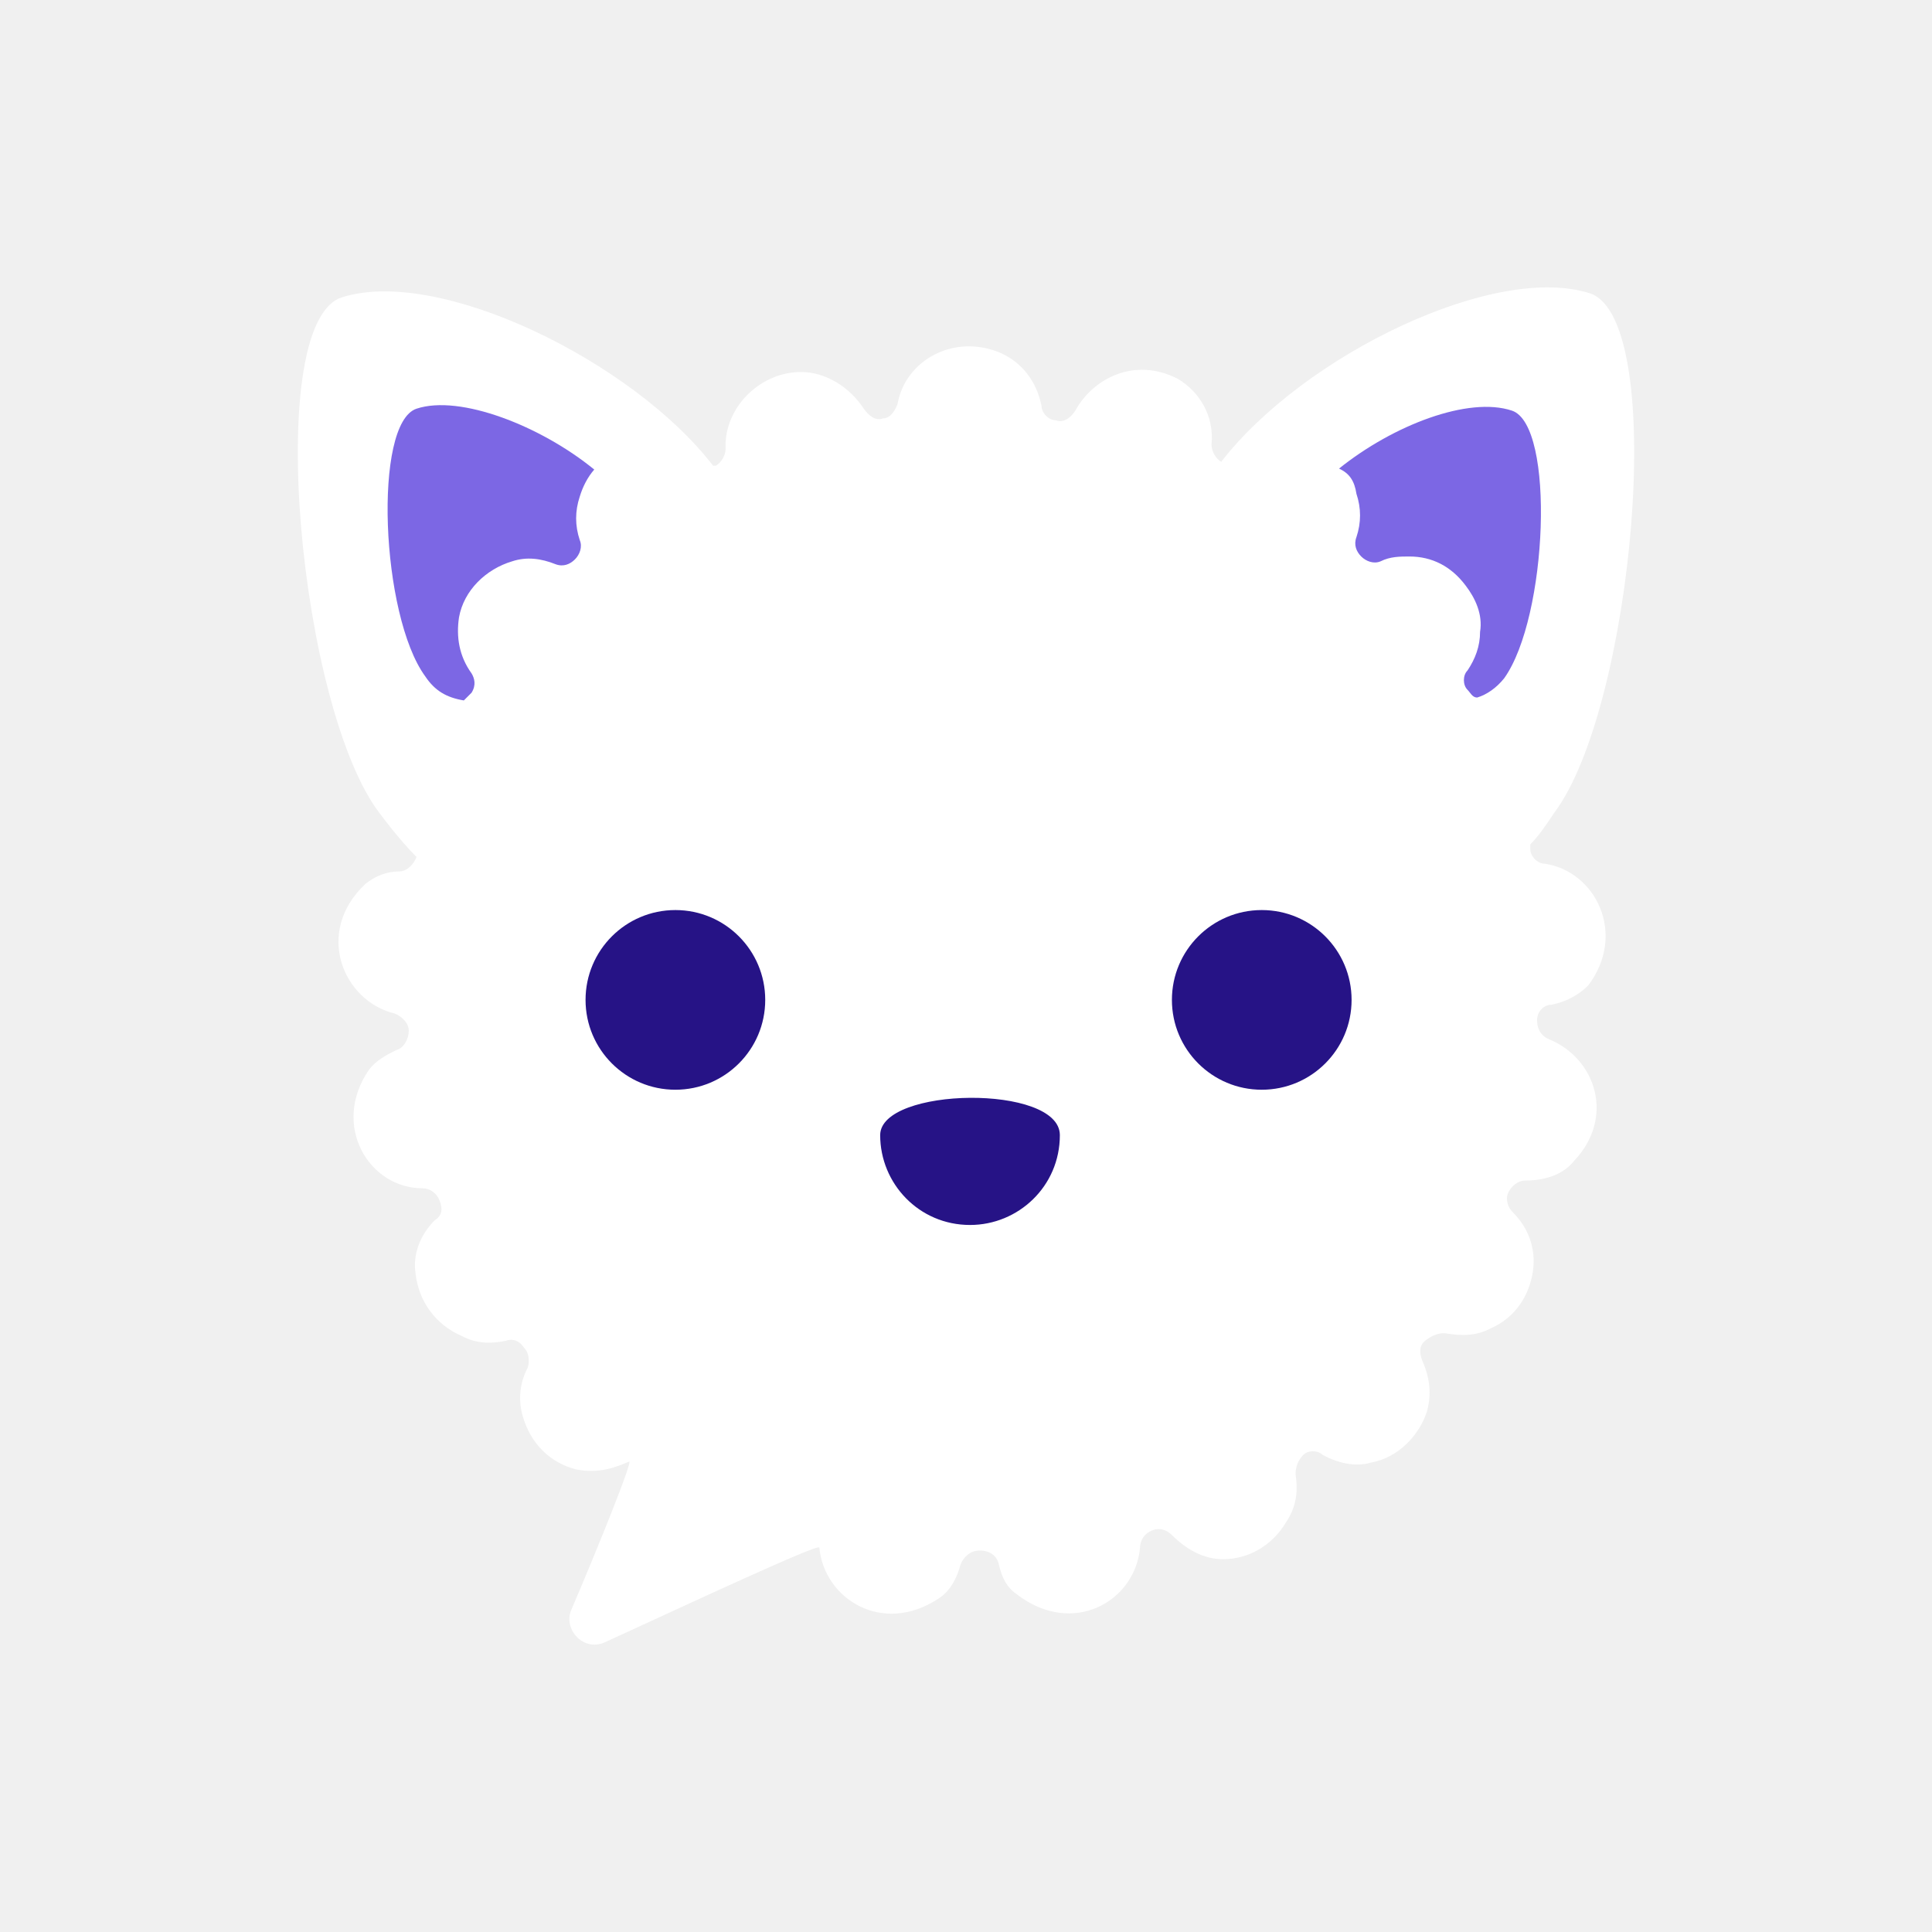
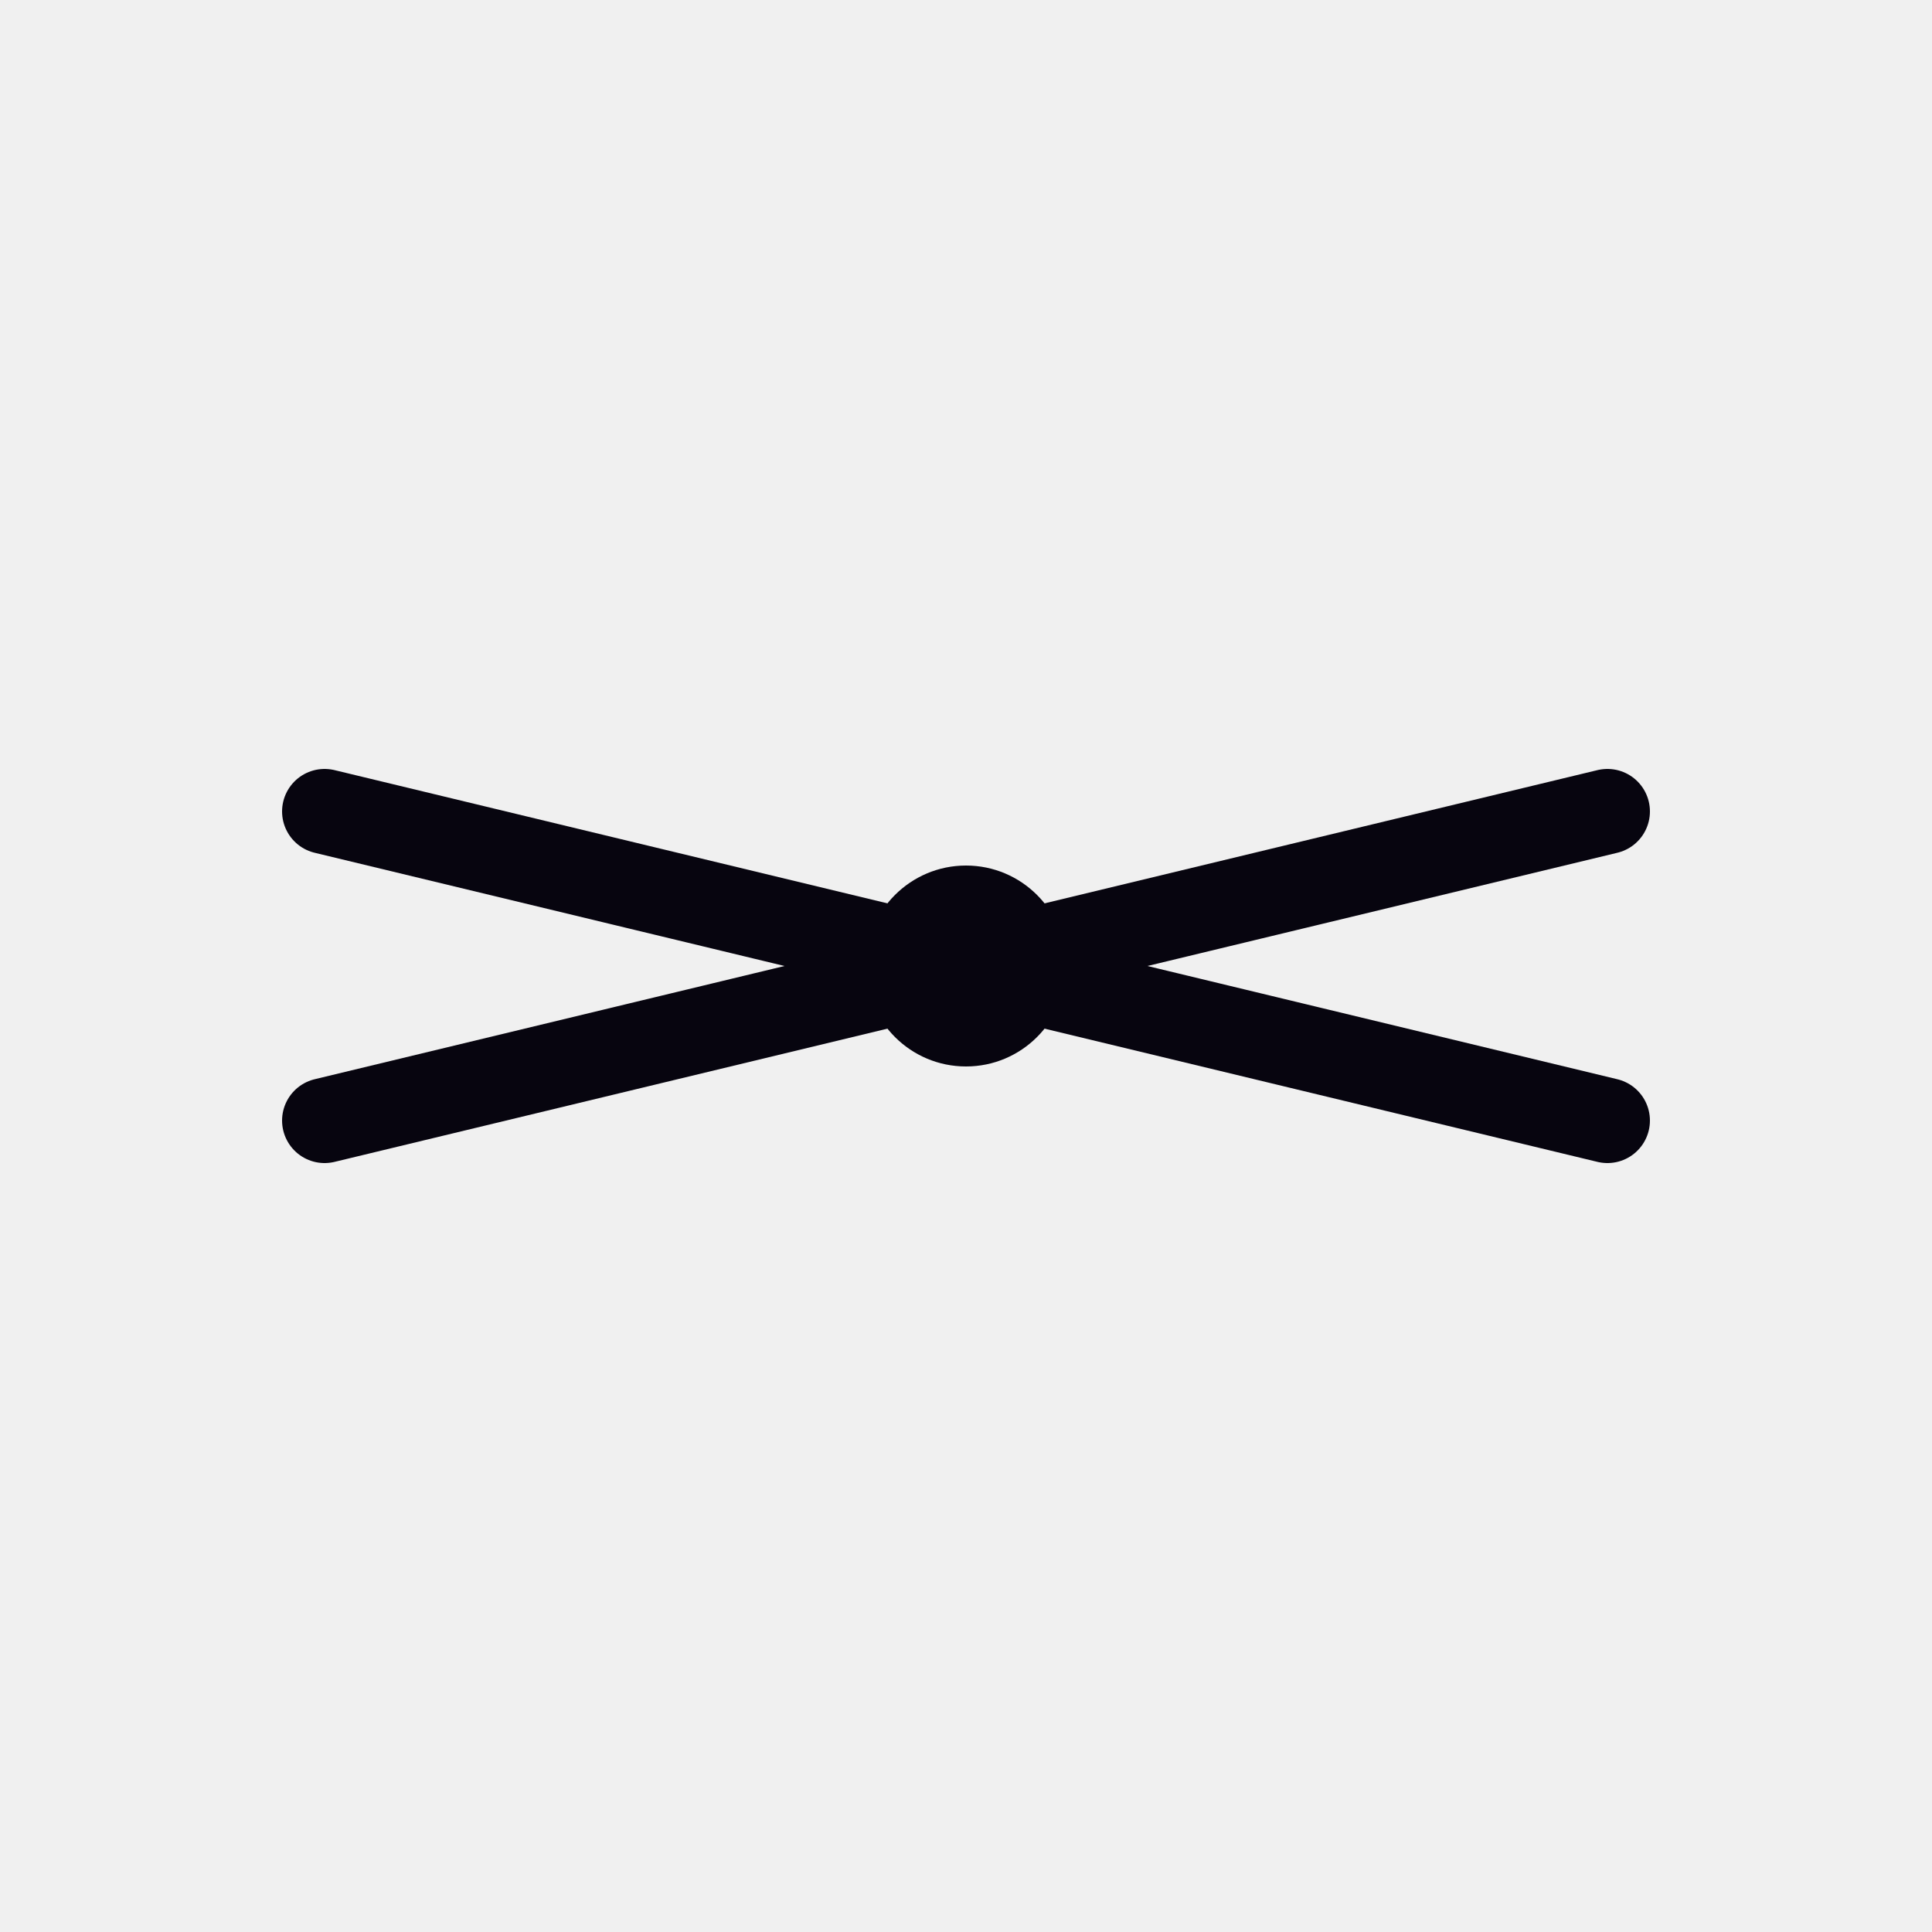
- <svg xmlns="http://www.w3.org/2000/svg" viewBox="0 0 200 200">
-   <g transform="matrix(1, 0, 0, 1, 9.015948, 8.908803)" id="Capa_2">
-     <g>
-       <path style="fill: white;" class=" st2" d="M151.6,95.1c1.5-0.3,2.8-1,3.8-2c4-5.3,0.8-11.8-4.5-12.6c-0.8,0-1.5-0.8-1.5-1.5c0-0.3,0-0.5,0-0.5    c0.8-0.8,1.5-1.8,2.5-3.3c8.1-10.8,11.8-50.6,3.8-53.7c-9.8-3.3-29.7,6.3-38.3,17.4c-0.5-0.3-1-1-1-1.8c0.3-3-1.3-5.5-3.5-6.8    c-4.5-2.3-8.8,0-10.6,3.3c-0.5,0.8-1.3,1.3-2,1c-0.8,0-1.5-0.8-1.5-1.5c-0.5-2.5-2-4.5-4.3-5.5c-4.8-2-9.8,0.8-10.6,5.3    c-0.3,0.8-0.8,1.5-1.5,1.5c-0.8,0.3-1.5-0.3-2-1c-1.5-2.3-4-3.8-6.5-3.8c-4,0-7.6,3.3-7.8,7.3v0.3v0.3c0,0.8-0.5,1.5-1,1.8h-0.3    c-8.3-10.8-28.5-20.7-38.5-17.4c-8.1,2.8-4.3,42.6,4,53.4c1.5,2,2.8,3.5,3.8,4.5c-0.3,0.8-1,1.5-1.8,1.5c-1.3,0-2.5,0.5-3.5,1.3    c-5.3,5-2.3,12.1,3,13.4c0.8,0.3,1.5,1,1.5,1.8c0,0.8-0.5,1.8-1.3,2c-1,0.5-2,1-2.8,2c-4,5.8,0,12.3,5.5,12.3    c0.8,0,1.5,0.5,1.8,1.3c0.3,0.8,0.3,1.5-0.5,2c-1.5,1.5-2.3,3.5-2,5.5c0.3,2.8,2,5.3,4.8,6.5c1.5,0.8,3,0.8,4.5,0.5    c0.8-0.3,1.5,0,2,0.8c0.5,0.5,0.5,1.5,0.3,2c-0.8,1.5-1,3.3-0.5,5c0.8,2.8,2.8,4.8,5.5,5.5c2.5,0.5,4.3-0.3,5.5-0.8    c0.5-0.3-3.3,9.1-6,15.4c-0.8,2,1.3,4.3,3.5,3.3c8.3-3.8,22.2-10.3,22.2-9.8c0.5,5.3,6.5,9.1,12.3,5.3c1.3-0.8,2-2.3,2.3-3.5    c0.3-0.8,1-1.5,2-1.5c1,0,1.8,0.5,2,1.5c0.3,1.3,0.8,2.3,1.8,3c5.8,4.5,12.3,0.8,12.8-4.8c0-0.8,0.5-1.5,1.3-1.8    c0.8-0.3,1.5,0,2,0.5c1.5,1.5,3.3,2.5,5.3,2.5l0,0c2.5,0,5-1.3,6.5-3.8c1-1.5,1.3-3,1-5c0-0.8,0.3-1.5,0.8-2c0.5-0.5,1.5-0.5,2,0    c1.5,0.8,3.3,1.3,5,0.8c2.8-0.5,5-2.8,5.8-5.3c0.5-1.8,0.3-3.5-0.5-5.3c-0.3-0.8-0.3-1.5,0.3-2s1.3-0.8,2-0.8    c1.8,0.3,3.3,0.3,4.8-0.5c2.3-1,3.8-3,4.3-5.5c0.5-2.5-0.3-4.8-2-6.5c-0.5-0.5-0.8-1.3-0.5-2s1-1.3,1.8-1.3c1.8,0,3.8-0.5,5-2    c4.3-4.5,2.3-10.6-2.5-12.6c-0.8-0.3-1.3-1-1.3-2C150.1,95.8,150.8,95.1,151.6,95.1z" />
-       <path style="fill: #7c67e4;" class="st3" d="M131.4,42.2c0.5,1.5,0.5,3,0,4.5c-0.3,0.8,0,1.5,0.5,2s1.3,0.8,2,0.5c1-0.5,2-0.5,3-0.5c2.3,0,4.3,1,5.8,3    c1,1.3,1.8,3,1.5,4.8c0,1.5-0.5,2.8-1.3,4c-0.5,0.5-0.5,1.5,0,2c0.3,0.3,0.5,0.8,1,0.8c1-0.3,2-1,2.8-2c4.5-6.3,5.3-26.2,0.8-27.7    c-4.5-1.5-12.3,1.5-17.9,6C130.7,40.1,131.2,40.9,131.4,42.2z" />
-       <path style="fill: #7c67e4;" class="st3" d="M39,63.6c0.3-0.3,0.5-0.5,0.8-0.8c0.5-0.8,0.3-1.5,0-2C38.5,59,38.2,57,38.5,55c0.5-2.8,2.8-5,5.5-5.8    c1.5-0.5,3-0.3,4.5,0.3c0.8,0.3,1.5,0,2-0.5c0.5-0.5,0.8-1.3,0.5-2c-0.5-1.5-0.5-3,0-4.5c0.3-1,0.8-2,1.5-2.8    c-5.5-4.5-13.9-7.8-18.4-6.3S30.4,54.8,35,61.1C36,62.6,37.2,63.3,39,63.6z" />
-       <g style="fill: #261386;">
-         <circle class=" st3" cx="60.9" cy="94.6" r="9.3" />
-         <path class="st3" transform="translate(0, 14)" d="M100.7,94.6c0,5.3-4.3,9.3-9.3,9.3c-5.3,0-9.3-4.3-9.3-9.3S100.7,89.3,100.7,94.6z" />
-         <circle class="st3" cx="121.6" cy="94.6" r="9.3" />
-       </g>
-     </g>
-   </g>
+ <svg xmlns="http://www.w3.org/2000/svg" viewBox="-40 -172.5 500 500">
+   <path d="M44 37.5 210 77.5M44 117.5 210 77.5M376 37.5 210 77.5M376 117.5 210 77.5" fill="none" stroke="#07050F" stroke-width="22" stroke-linecap="round" stroke-linejoin="round" />
+   <circle cx="210" cy="77.5" r="26" fill="#07050F" />
</svg>
